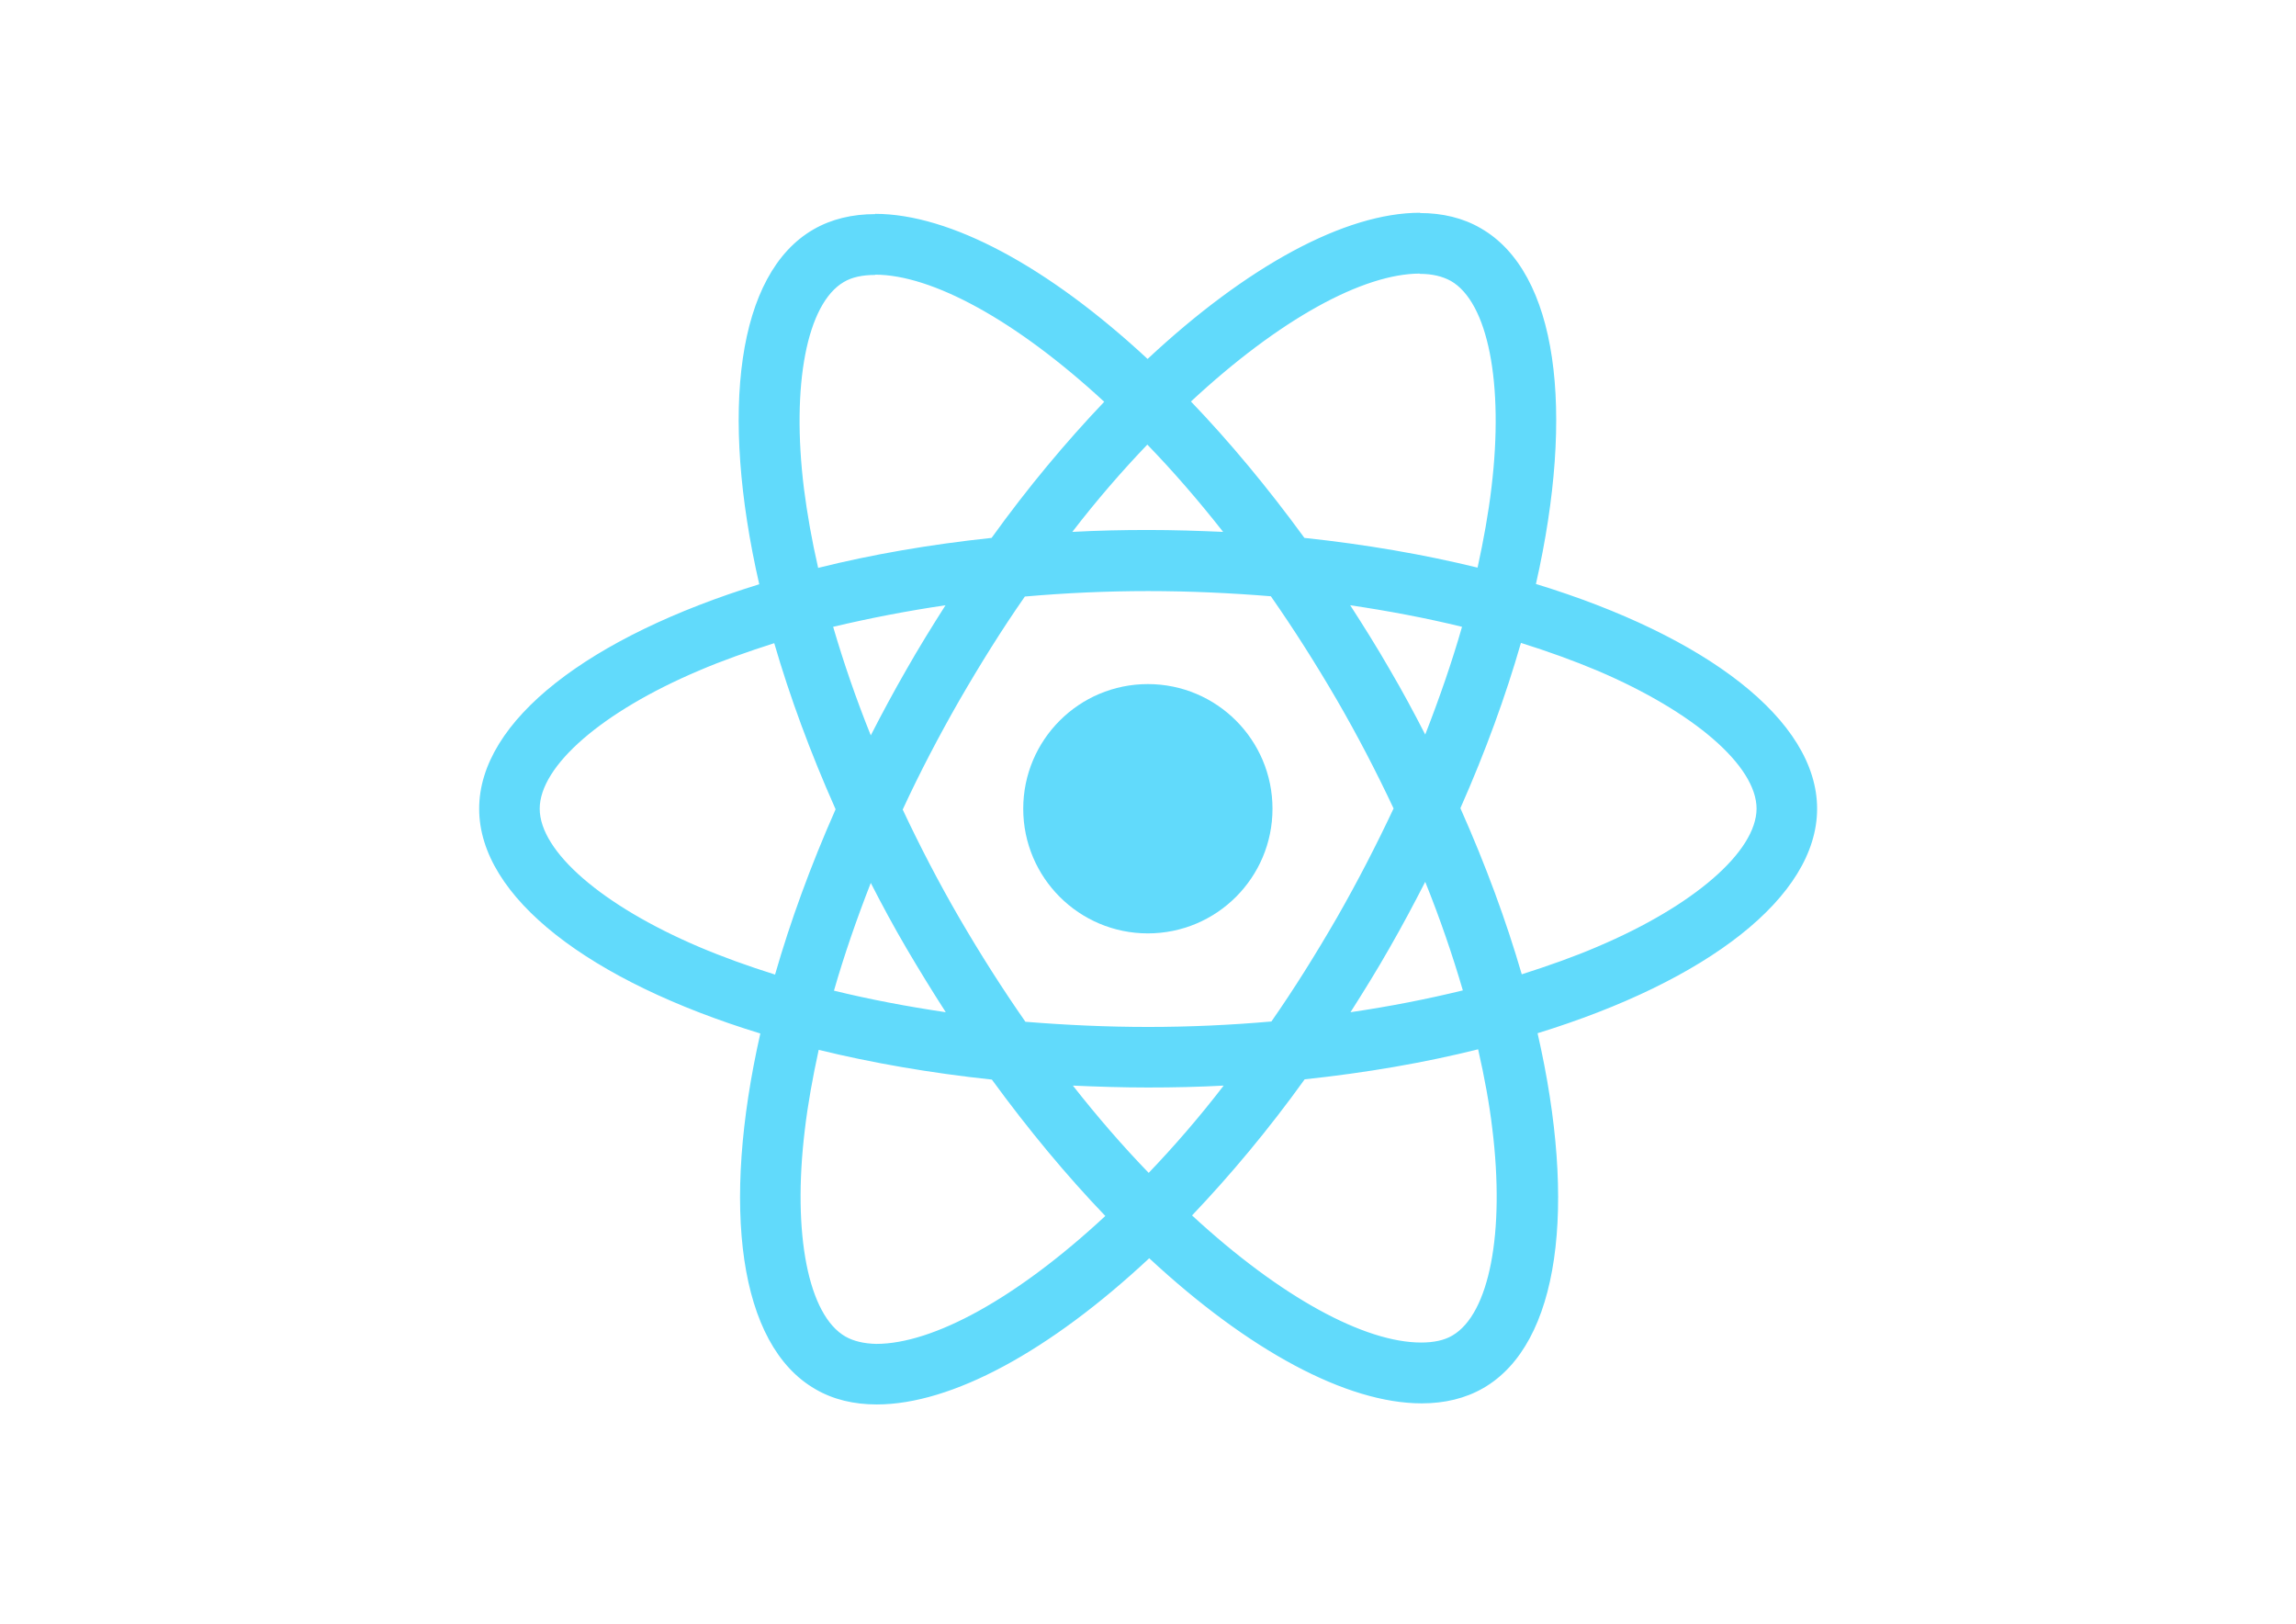
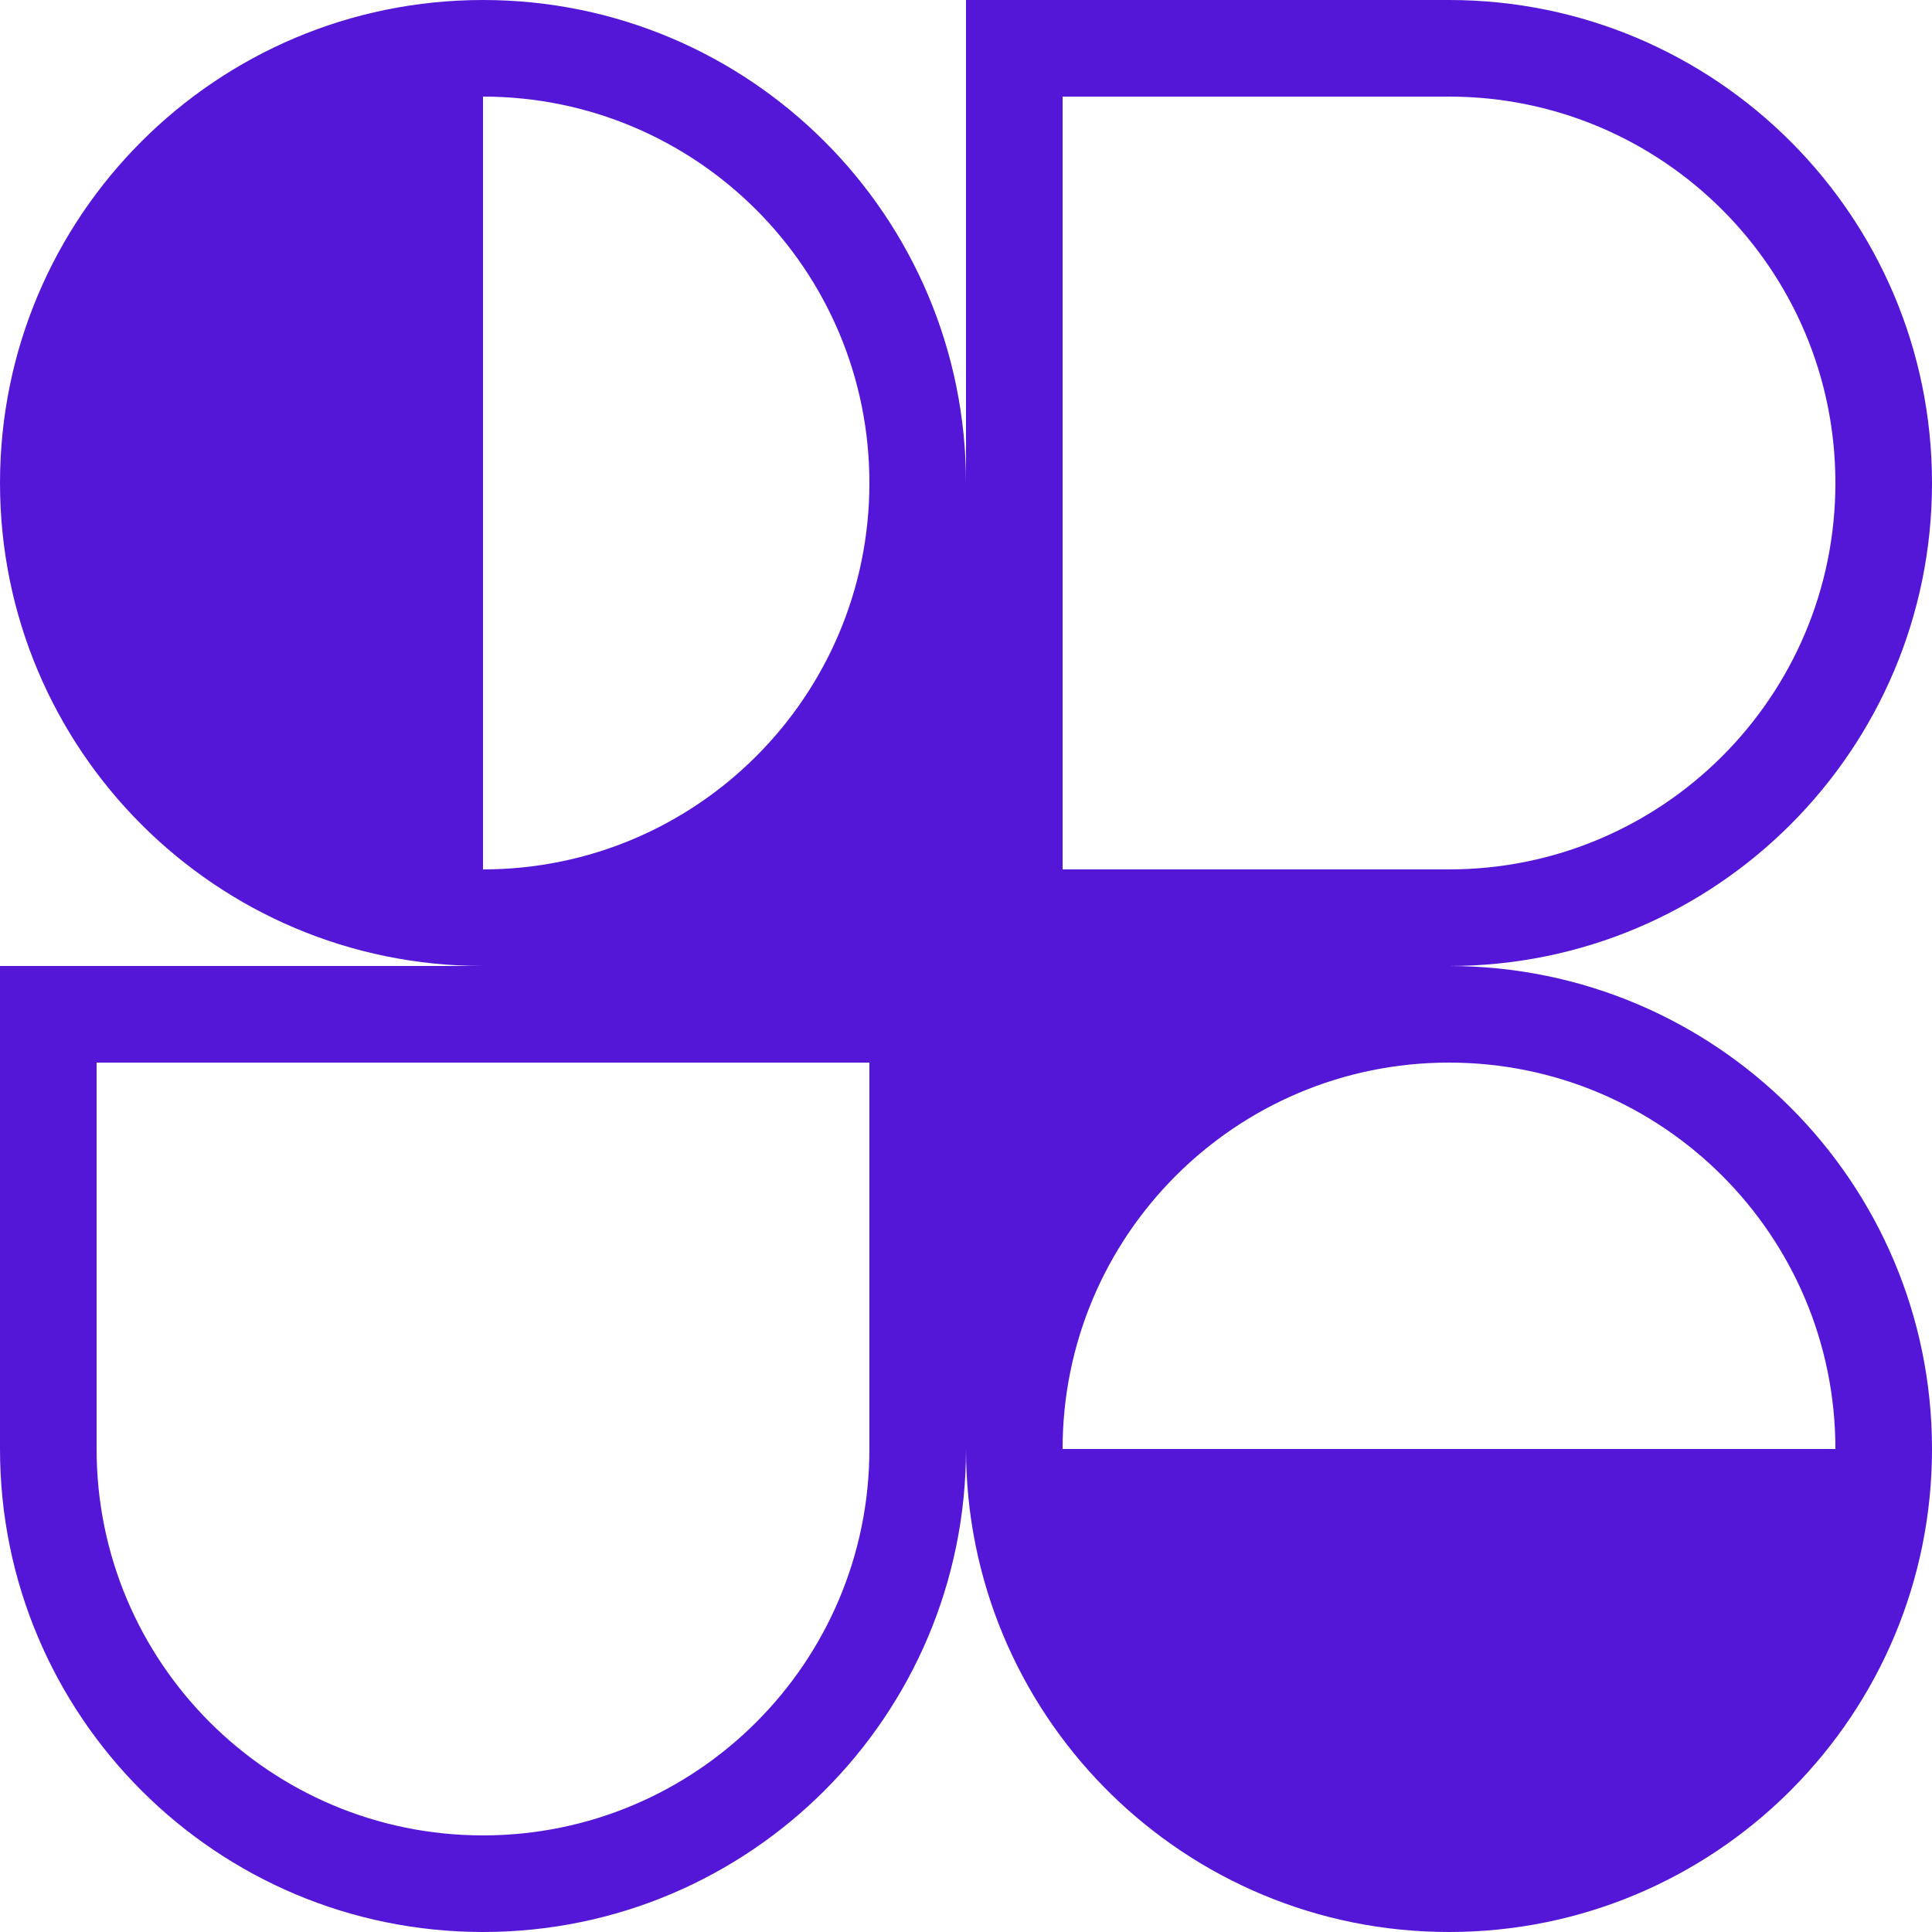
- <svg xmlns="http://www.w3.org/2000/svg" viewBox="0 0 841.9 595.3">
-   <g fill="#61DAFB">
-     <path d="M666.3 296.5c0-32.5-40.7-63.3-103.1-82.4 14.4-63.6 8-114.2-20.2-130.4-6.5-3.8-14.1-5.6-22.4-5.6v22.3c4.6 0 8.3.9 11.4 2.6 13.6 7.8 19.5 37.5 14.9 75.7-1.1 9.4-2.9 19.3-5.1 29.4-19.6-4.8-41-8.5-63.5-10.9-13.5-18.5-27.5-35.3-41.6-50 32.6-30.3 63.2-46.9 84-46.9V78c-27.5 0-63.5 19.6-99.9 53.6-36.4-33.8-72.4-53.2-99.9-53.2v22.3c20.7 0 51.4 16.5 84 46.6-14 14.7-28 31.4-41.3 49.9-22.6 2.4-44 6.1-63.6 11-2.3-10-4-19.7-5.2-29-4.7-38.2 1.1-67.9 14.6-75.8 3-1.8 6.9-2.6 11.5-2.6V78.5c-8.4 0-16 1.8-22.6 5.6-28.1 16.2-34.4 66.7-19.9 130.1-62.2 19.2-102.7 49.9-102.7 82.3 0 32.5 40.7 63.3 103.1 82.4-14.4 63.6-8 114.2 20.2 130.4 6.5 3.8 14.1 5.6 22.5 5.6 27.5 0 63.5-19.6 99.9-53.6 36.4 33.8 72.4 53.2 99.9 53.2 8.4 0 16-1.8 22.6-5.6 28.1-16.2 34.4-66.7 19.9-130.1 62-19.1 102.5-49.9 102.5-82.3zm-130.2-66.7c-3.7 12.9-8.3 26.2-13.5 39.5-4.1-8-8.4-16-13.1-24-4.6-8-9.5-15.8-14.4-23.4 14.2 2.1 27.9 4.7 41 7.9zm-45.8 106.5c-7.8 13.5-15.8 26.3-24.1 38.2-14.9 1.3-30 2-45.2 2-15.1 0-30.2-.7-45-1.9-8.3-11.9-16.4-24.6-24.2-38-7.6-13.1-14.5-26.4-20.8-39.8 6.2-13.4 13.2-26.8 20.7-39.9 7.8-13.5 15.8-26.3 24.1-38.2 14.9-1.3 30-2 45.2-2 15.1 0 30.2.7 45 1.9 8.3 11.9 16.4 24.6 24.2 38 7.6 13.1 14.5 26.4 20.8 39.8-6.3 13.4-13.2 26.8-20.7 39.9zm32.3-13c5.4 13.4 10 26.8 13.8 39.8-13.1 3.2-26.9 5.9-41.2 8 4.9-7.7 9.8-15.6 14.4-23.7 4.6-8 8.9-16.1 13-24.1zM421.2 430c-9.3-9.6-18.6-20.3-27.8-32 9 .4 18.2.7 27.5.7 9.4 0 18.7-.2 27.8-.7-9 11.7-18.3 22.4-27.5 32zm-74.4-58.9c-14.2-2.1-27.9-4.7-41-7.9 3.7-12.9 8.3-26.2 13.5-39.5 4.1 8 8.4 16 13.1 24 4.7 8 9.5 15.8 14.4 23.4zM420.7 163c9.3 9.6 18.6 20.3 27.8 32-9-.4-18.2-.7-27.5-.7-9.4 0-18.7.2-27.8.7 9-11.7 18.3-22.4 27.5-32zm-74 58.9c-4.9 7.7-9.8 15.6-14.4 23.7-4.6 8-8.9 16-13 24-5.4-13.4-10-26.8-13.8-39.8 13.1-3.1 26.9-5.8 41.2-7.9zm-90.5 125.2c-35.4-15.1-58.3-34.9-58.3-50.6 0-15.7 22.9-35.6 58.3-50.6 8.6-3.7 18-7 27.7-10.1 5.7 19.6 13.2 40 22.5 60.9-9.2 20.8-16.6 41.1-22.2 60.6-9.9-3.1-19.3-6.5-28-10.2zM310 490c-13.6-7.8-19.5-37.5-14.9-75.7 1.1-9.4 2.9-19.3 5.1-29.4 19.6 4.8 41 8.5 63.5 10.9 13.5 18.5 27.5 35.3 41.6 50-32.6 30.3-63.2 46.9-84 46.9-4.5-.1-8.3-1-11.3-2.7zm237.2-76.2c4.7 38.2-1.1 67.9-14.6 75.8-3 1.8-6.9 2.6-11.5 2.6-20.7 0-51.4-16.5-84-46.6 14-14.7 28-31.4 41.3-49.9 22.6-2.4 44-6.1 63.6-11 2.3 10.1 4.1 19.8 5.2 29.1zm38.5-66.7c-8.6 3.7-18 7-27.7 10.1-5.7-19.6-13.2-40-22.5-60.9 9.2-20.8 16.6-41.1 22.2-60.6 9.9 3.1 19.3 6.5 28.1 10.2 35.4 15.1 58.3 34.9 58.3 50.6-.1 15.7-23 35.6-58.4 50.6zM320.8 78.4z" />
-     <circle cx="420.9" cy="296.5" r="45.7" />
-     <path d="M520.5 78.1z" />
-   </g>
+ <svg xmlns="http://www.w3.org/2000/svg" id="logo-85" width="40" height="40" viewBox="0 0 40 40" fill="none">
+   <path class="ccustom" fill-rule="evenodd" clip-rule="evenodd" d="M10 0C15.523 0 20 4.477 20 10V0H30C35.523 0 40 4.477 40 10C40 15.523 35.523 20 30 20C35.523 20 40 24.477 40 30C40 32.742 38.896 35.227 37.108 37.033L37.071 37.071L37.038 37.104C35.231 38.894 32.745 40 30 40C27.274 40 24.803 38.909 22.999 37.141C22.976 37.117 22.952 37.094 22.929 37.071C22.907 37.049 22.885 37.027 22.863 37.005C21.092 35.201 20 32.728 20 30C20 35.523 15.523 40 10 40C4.477 40 0 35.523 0 30V20H10C4.477 20 0 15.523 0 10C0 4.477 4.477 0 10 0ZM18 10C18 14.418 14.418 18 10 18V2C14.418 2 18 5.582 18 10ZM38 30C38 25.582 34.418 22 30 22C25.582 22 22 25.582 22 30H38ZM2 22V30C2 34.418 5.582 38 10 38C14.418 38 18 34.418 18 30V22H2ZM22 18V2L30 2C34.418 2 38 5.582 38 10C38 14.418 34.418 18 30 18H22Z" fill="#5417D7" />
</svg>
